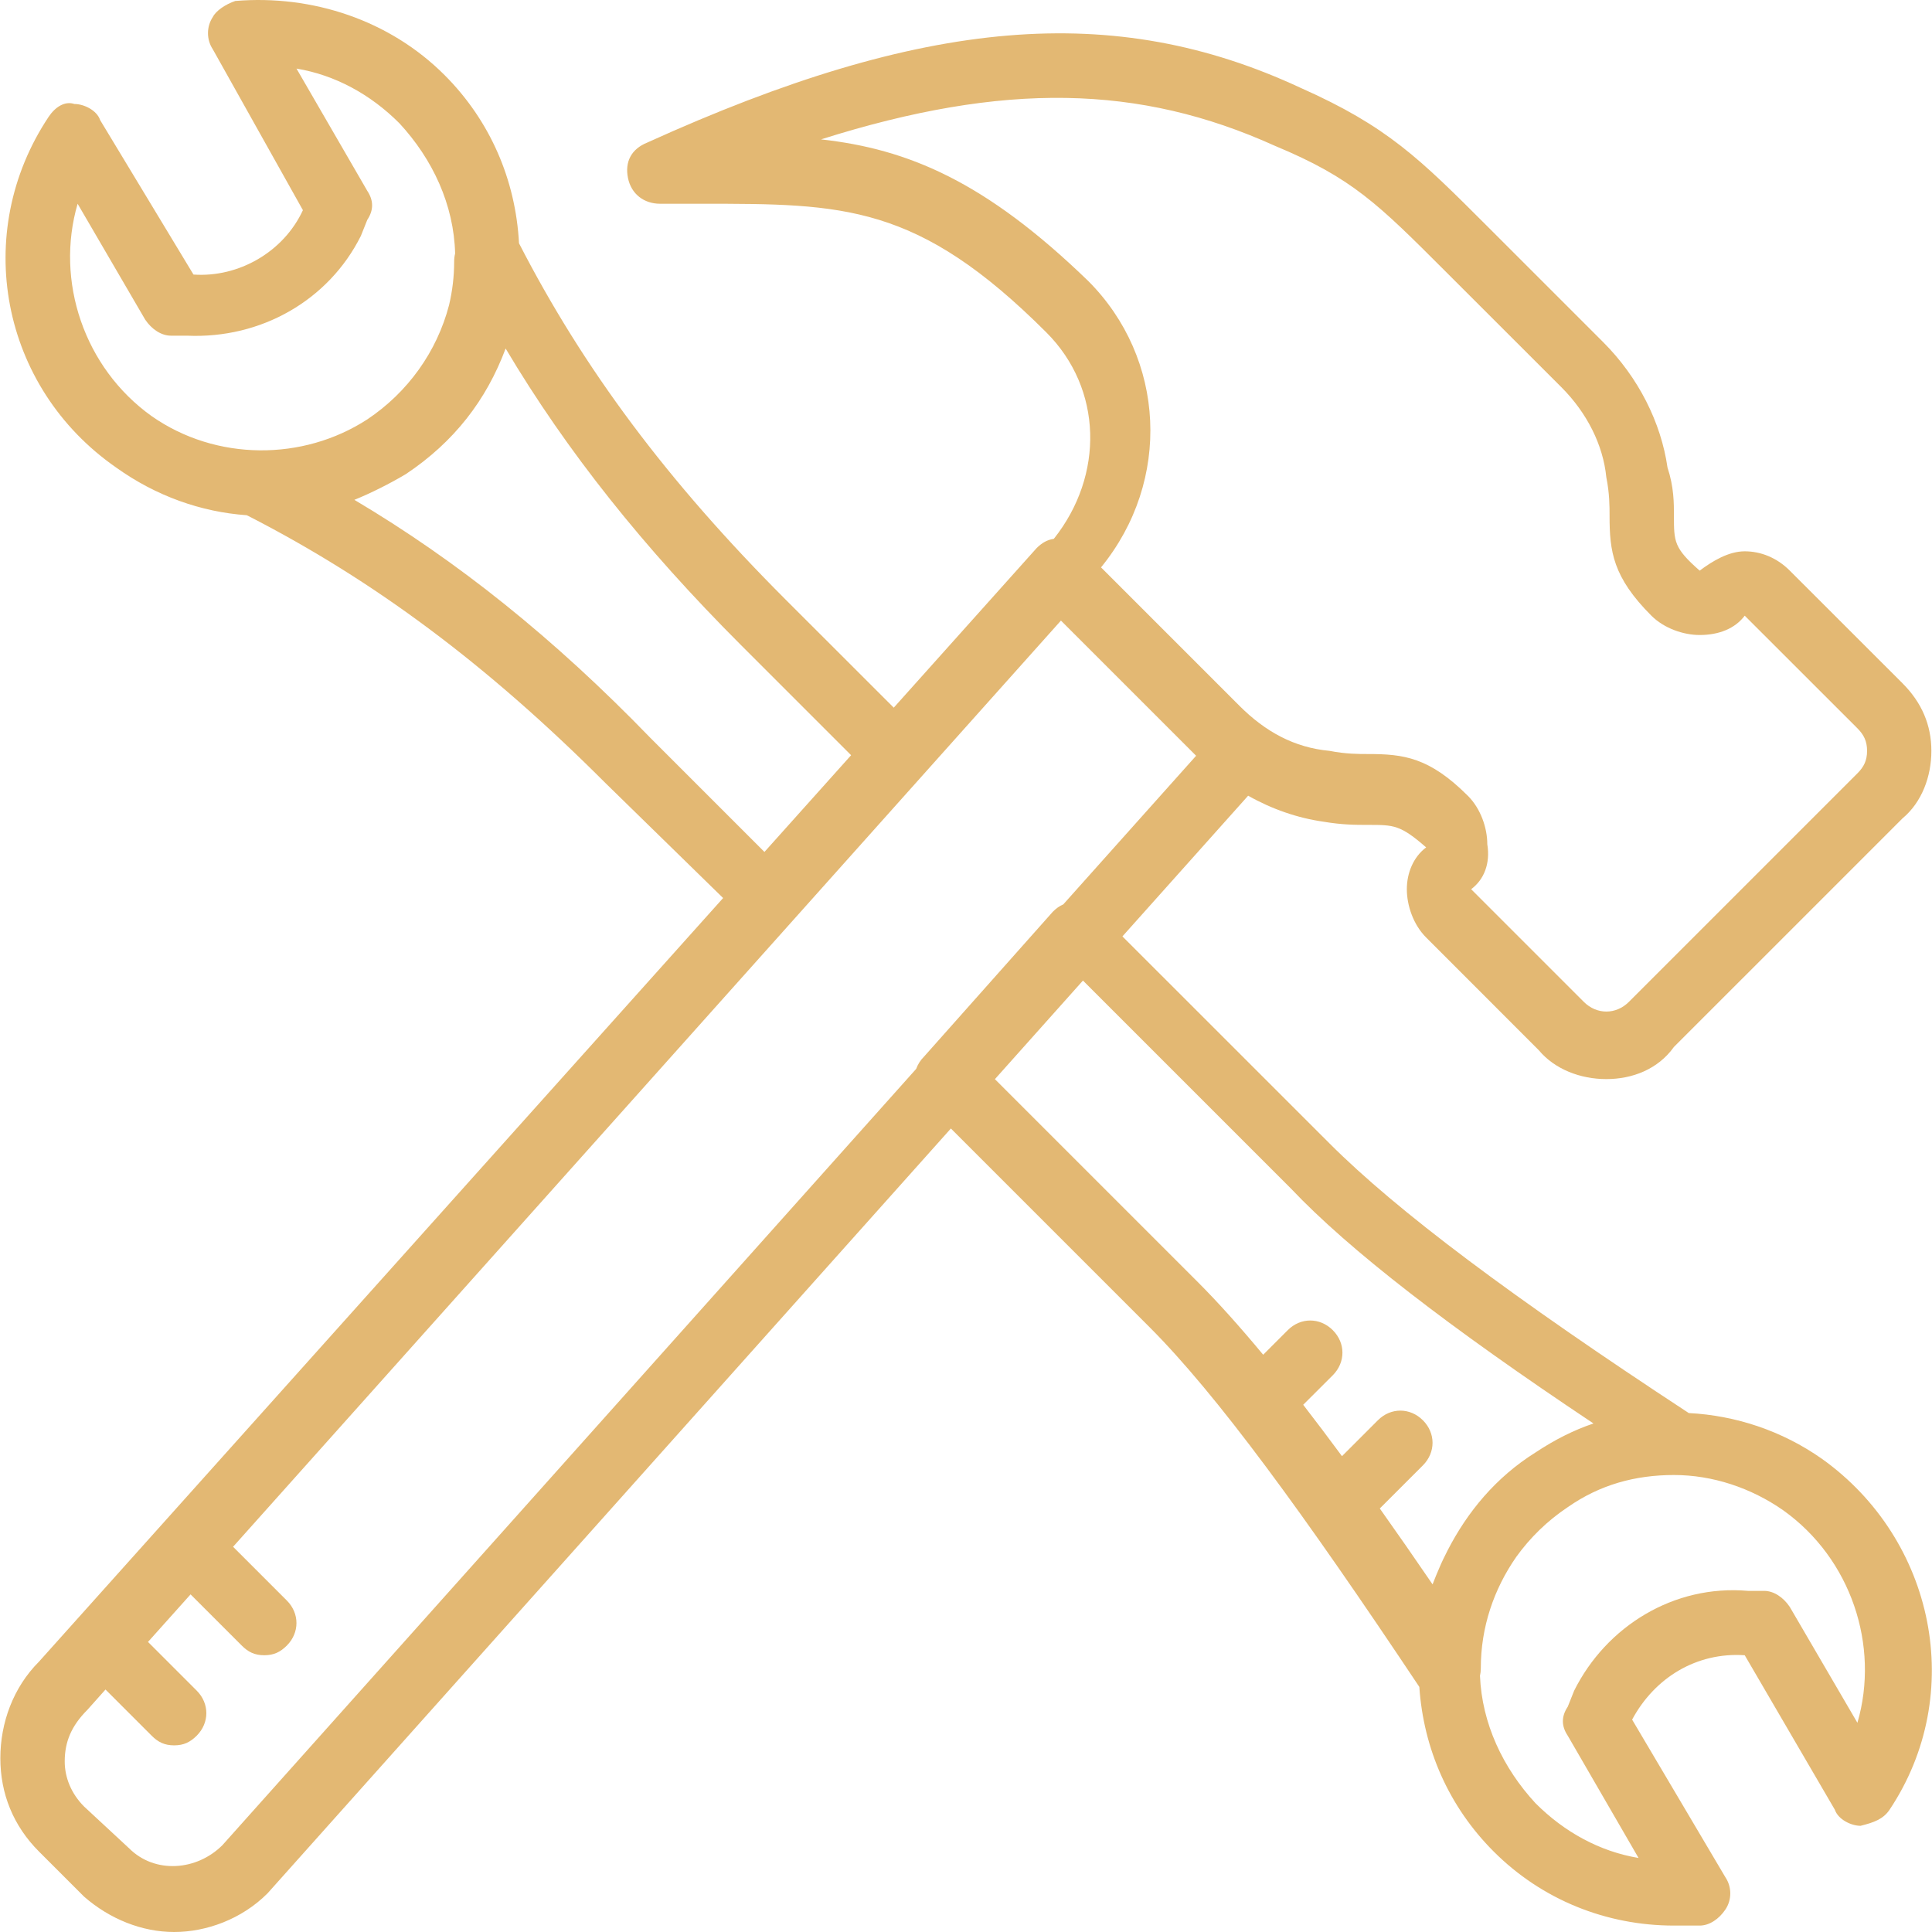
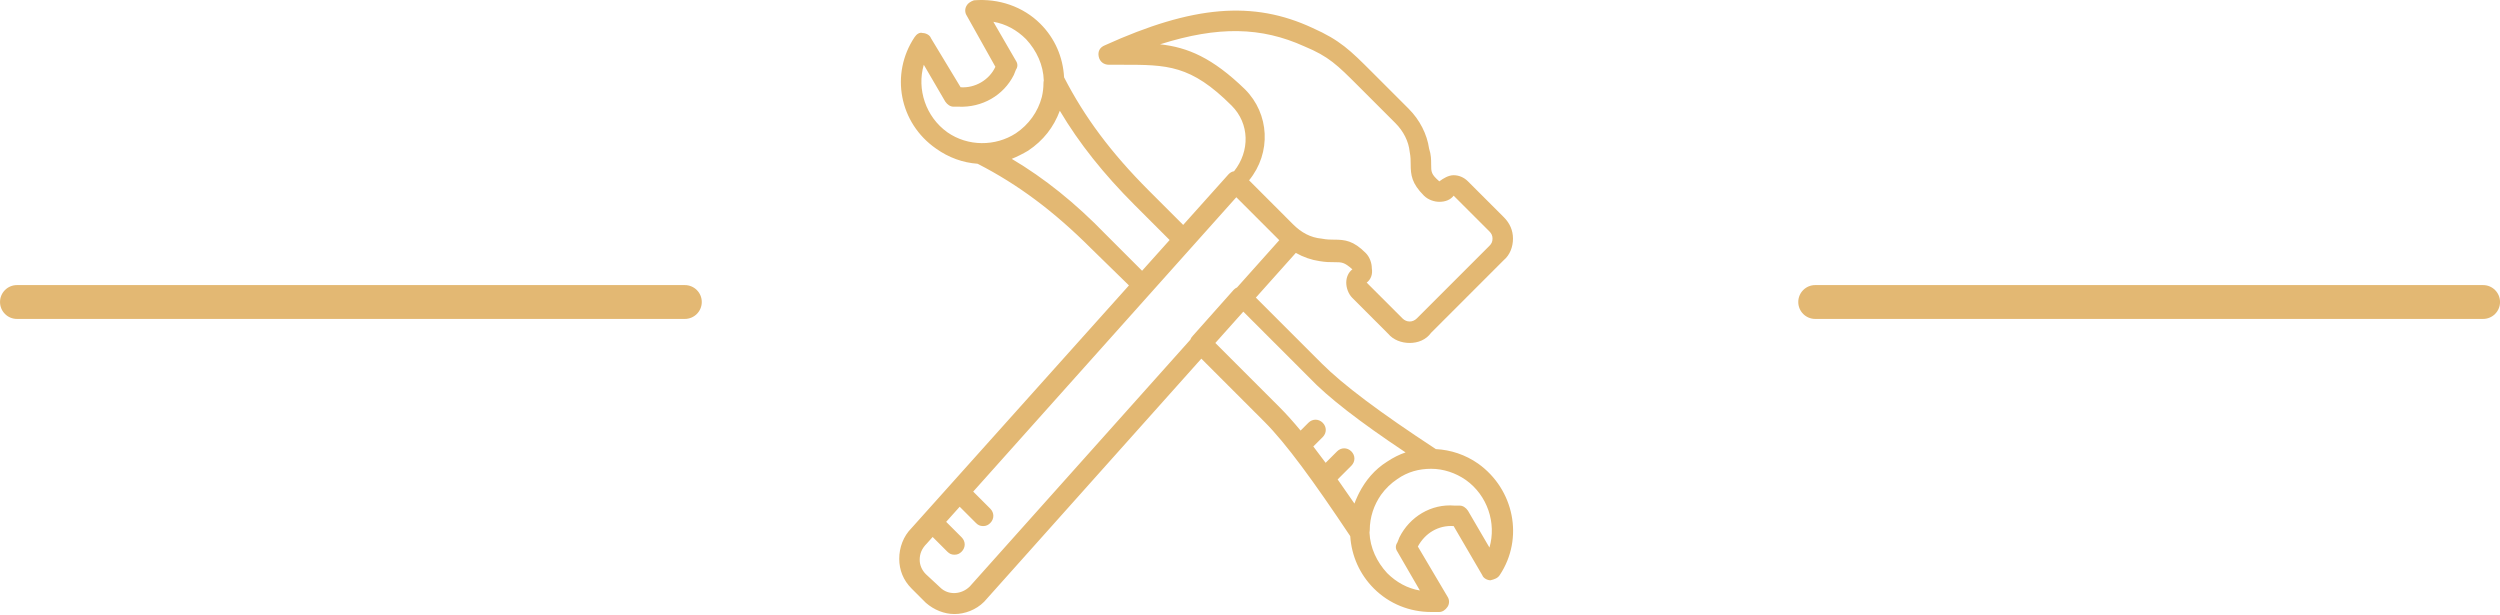
- <svg xmlns="http://www.w3.org/2000/svg" width="28" height="28" viewBox="0 0 28 28" fill="none">
-   <path d="M26.406 21.143C25.824 20.734 25.153 20.514 24.475 20.479C21.92 18.805 20.246 17.549 19.269 16.572L16.267 13.571L18.089 11.532C18.434 11.727 18.805 11.855 19.176 11.908C19.456 11.955 19.642 11.955 19.829 11.955C20.202 11.955 20.295 11.955 20.669 12.281C20.482 12.421 20.389 12.654 20.389 12.887C20.389 13.121 20.482 13.401 20.669 13.587L22.301 15.22C22.534 15.499 22.907 15.639 23.28 15.639C23.654 15.639 24.027 15.499 24.26 15.173L27.572 11.861C27.852 11.628 27.991 11.255 27.991 10.882C27.991 10.509 27.852 10.182 27.572 9.902L25.939 8.27C25.753 8.083 25.519 7.99 25.286 7.99C25.053 7.99 24.82 8.13 24.633 8.27C24.26 7.943 24.26 7.85 24.26 7.477C24.26 7.29 24.26 7.057 24.167 6.777C24.073 6.124 23.747 5.471 23.234 4.958L21.555 3.279C20.575 2.299 20.109 1.833 18.849 1.273C16.144 0.014 13.392 0.247 9.381 2.066C9.148 2.16 9.054 2.346 9.101 2.579C9.148 2.813 9.334 2.953 9.567 2.953H10.174C12.226 2.953 13.299 2.953 15.165 4.818C15.981 5.635 16.005 6.888 15.273 7.809C15.174 7.824 15.099 7.869 15.024 7.943L12.953 10.256L11.386 8.69C9.665 6.968 8.454 5.339 7.522 3.526C7.473 2.608 7.105 1.75 6.442 1.087C5.649 0.294 4.53 -0.079 3.41 0.014C3.271 0.061 3.131 0.154 3.084 0.247C2.991 0.387 2.991 0.574 3.084 0.714L4.39 3.046C4.11 3.652 3.457 4.025 2.804 3.979L1.451 1.74C1.405 1.6 1.218 1.507 1.078 1.507C0.938 1.46 0.798 1.553 0.705 1.693C-0.414 3.372 0.005 5.611 1.685 6.777C2.263 7.19 2.915 7.42 3.575 7.467C3.582 7.471 3.589 7.474 3.597 7.477C5.416 8.41 7.049 9.622 8.774 11.348L10.48 13.015L0.565 24.082C0.192 24.455 0.005 24.968 0.005 25.481C0.005 25.994 0.192 26.461 0.565 26.834L1.218 27.487C1.591 27.813 2.058 28 2.524 28C2.991 28 3.504 27.814 3.877 27.44L13.781 16.355L16.657 19.231C17.636 20.21 18.894 21.933 20.57 24.448C20.631 25.346 20.998 26.184 21.648 26.834C22.348 27.534 23.28 27.907 24.26 27.907C24.4 27.907 24.54 27.907 24.633 27.907C24.773 27.907 24.913 27.813 25.006 27.674C25.1 27.534 25.1 27.347 25.006 27.207L23.654 24.922C23.98 24.315 24.587 23.942 25.286 23.989L26.592 26.228C26.639 26.367 26.825 26.461 26.965 26.461C27.152 26.414 27.292 26.367 27.385 26.228C28.505 24.548 28.038 22.309 26.406 21.143ZM15.771 4.072C14.278 2.626 13.159 2.16 11.899 2.02C14.558 1.18 16.517 1.227 18.476 2.113C19.596 2.579 19.969 2.953 20.948 3.932L22.628 5.611C23.001 5.984 23.234 6.451 23.28 6.917C23.327 7.15 23.327 7.337 23.327 7.477C23.327 7.99 23.374 8.363 23.933 8.923C24.12 9.109 24.4 9.203 24.633 9.203C24.913 9.203 25.146 9.109 25.286 8.923L26.919 10.555C27.012 10.649 27.059 10.742 27.059 10.882C27.059 11.022 27.012 11.115 26.919 11.208L23.607 14.52C23.42 14.707 23.141 14.707 22.954 14.52L21.321 12.887C21.508 12.748 21.601 12.514 21.555 12.235C21.555 12.001 21.461 11.721 21.275 11.535C20.715 10.975 20.342 10.928 19.829 10.928C19.689 10.928 19.502 10.928 19.269 10.882C18.756 10.835 18.336 10.602 17.963 10.229L15.957 8.223C16.984 6.964 16.89 5.191 15.771 4.072ZM1.125 2.953L2.104 4.632C2.198 4.772 2.338 4.865 2.478 4.865H2.711C3.784 4.912 4.763 4.352 5.23 3.419L5.323 3.186C5.416 3.046 5.416 2.906 5.323 2.766L4.297 0.994C4.856 1.087 5.37 1.367 5.789 1.787C6.27 2.307 6.578 2.966 6.596 3.674C6.587 3.71 6.582 3.749 6.582 3.792C6.582 4.008 6.556 4.219 6.508 4.422C6.332 5.097 5.91 5.686 5.323 6.078C4.39 6.684 3.131 6.684 2.198 6.031C1.218 5.331 0.798 4.072 1.125 2.953ZM9.427 10.695C8.028 9.249 6.629 8.13 5.136 7.244C5.369 7.15 5.649 7.01 5.882 6.871C6.582 6.404 7.049 5.798 7.328 5.051C8.215 6.544 9.334 7.943 10.733 9.343L12.335 10.945L11.079 12.347L9.427 10.695ZM3.224 26.741C2.851 27.114 2.244 27.16 1.871 26.787L1.218 26.181C1.032 25.994 0.938 25.761 0.938 25.528C0.938 25.248 1.032 25.015 1.265 24.782L1.529 24.486L2.198 25.155C2.291 25.248 2.384 25.295 2.524 25.295C2.664 25.295 2.757 25.248 2.851 25.155C3.037 24.968 3.037 24.688 2.851 24.502L2.145 23.796L2.762 23.107L3.504 23.849C3.597 23.942 3.69 23.989 3.83 23.989C3.97 23.989 4.063 23.942 4.157 23.849C4.343 23.662 4.343 23.382 4.157 23.196L3.378 22.417L15.376 8.994L17.335 10.953L15.41 13.107C15.355 13.13 15.306 13.166 15.258 13.214L13.392 15.313C13.339 15.366 13.301 15.427 13.278 15.491L3.224 26.741ZM14.419 15.64L15.695 14.211L18.709 17.225C19.549 18.112 20.995 19.231 23.094 20.63C22.814 20.724 22.534 20.864 22.254 21.05C21.676 21.412 21.266 21.914 20.98 22.469C20.976 22.477 20.972 22.485 20.968 22.493C20.951 22.526 20.934 22.56 20.918 22.594C20.895 22.642 20.873 22.69 20.853 22.739C20.838 22.772 20.824 22.805 20.811 22.838C20.809 22.843 20.807 22.848 20.805 22.853C20.79 22.889 20.776 22.926 20.762 22.962C20.497 22.574 20.242 22.207 19.997 21.862L20.622 21.237C20.808 21.05 20.808 20.77 20.622 20.584C20.435 20.397 20.155 20.397 19.969 20.584L19.449 21.104C19.255 20.841 19.068 20.593 18.887 20.359L19.316 19.931C19.502 19.744 19.502 19.464 19.316 19.278C19.129 19.091 18.849 19.091 18.663 19.278L18.307 19.634C17.964 19.221 17.648 18.869 17.357 18.578L14.419 15.64ZM26.919 24.968L25.939 23.289C25.846 23.149 25.706 23.056 25.566 23.056H25.333C24.26 22.962 23.28 23.569 22.814 24.502L22.721 24.735C22.627 24.875 22.627 25.015 22.721 25.155L23.747 26.927C23.187 26.834 22.674 26.554 22.254 26.134C21.782 25.623 21.477 24.979 21.449 24.287C21.457 24.253 21.461 24.216 21.461 24.175C21.461 23.584 21.649 23.031 21.976 22.562C22.177 22.283 22.428 22.038 22.721 21.843C23.187 21.517 23.7 21.377 24.26 21.377C24.82 21.377 25.379 21.563 25.846 21.89C26.825 22.589 27.245 23.849 26.919 24.968Z" fill="#E3B873" />
+ <svg xmlns="http://www.w3.org/2000/svg" width="114" height="28" viewBox="0 0 114 28" fill="none">
+   <rect x="0.001" y="13" width="32" height="1.543" rx="0.772" fill="#E3B873" />
+   <rect x="82.001" y="13" width="32" height="1.543" rx="0.772" fill="#E3B873" />
+   <path d="M67.406 21.143C66.824 20.734 66.153 20.514 65.475 20.479C62.92 18.805 61.246 17.549 60.269 16.572L57.267 13.571L59.089 11.532C59.434 11.727 59.805 11.855 60.176 11.908C60.456 11.955 60.642 11.955 60.829 11.955C61.202 11.955 61.295 11.955 61.669 12.281C61.482 12.421 61.389 12.654 61.389 12.887C61.389 13.121 61.482 13.401 61.669 13.587L63.301 15.22C63.534 15.499 63.907 15.639 64.281 15.639C64.654 15.639 65.027 15.499 65.26 15.173L68.572 11.861C68.852 11.628 68.992 11.255 68.992 10.882C68.992 10.509 68.852 10.182 68.572 9.902L66.939 8.27C66.753 8.083 66.519 7.99 66.286 7.99C66.053 7.99 65.82 8.13 65.633 8.27C65.26 7.943 65.26 7.85 65.26 7.477C65.26 7.29 65.26 7.057 65.167 6.777C65.073 6.124 64.747 5.471 64.234 4.958L62.555 3.279C61.575 2.299 61.109 1.833 59.849 1.273C57.144 0.014 54.392 0.247 50.381 2.066C50.148 2.16 50.054 2.346 50.101 2.579C50.148 2.813 50.334 2.953 50.567 2.953H51.174C53.226 2.953 54.299 2.953 56.164 4.818C56.981 5.635 57.005 6.888 56.273 7.809C56.174 7.824 56.099 7.869 56.025 7.943L53.953 10.256L52.386 8.69C50.665 6.968 49.454 5.339 48.522 3.526C48.473 2.608 48.105 1.75 47.442 1.087C46.649 0.294 45.53 -0.079 44.41 0.014C44.27 0.061 44.131 0.154 44.084 0.247C43.991 0.387 43.991 0.574 44.084 0.714L45.39 3.046C45.11 3.652 44.457 4.025 43.804 3.979L42.451 1.74C42.405 1.6 42.218 1.507 42.078 1.507C41.938 1.46 41.798 1.553 41.705 1.693C40.586 3.372 41.005 5.611 42.685 6.777C43.263 7.19 43.915 7.42 44.575 7.467C44.582 7.471 44.589 7.474 44.597 7.477C46.416 8.41 48.048 9.622 49.774 11.348L51.48 13.015L41.565 24.082C41.192 24.455 41.005 24.968 41.005 25.481C41.005 25.994 41.192 26.461 41.565 26.834L42.218 27.487C42.591 27.813 43.058 28 43.524 28C43.991 28 44.504 27.814 44.877 27.44L54.781 16.355L57.657 19.231C58.636 20.21 59.894 21.933 61.571 24.448C61.631 25.346 61.998 26.184 62.648 26.834C63.348 27.534 64.281 27.907 65.26 27.907C65.4 27.907 65.54 27.907 65.633 27.907C65.773 27.907 65.913 27.813 66.006 27.674C66.1 27.534 66.1 27.347 66.006 27.207L64.654 24.922C64.98 24.315 65.587 23.942 66.286 23.989L67.592 26.228C67.639 26.367 67.825 26.461 67.965 26.461C68.152 26.414 68.292 26.367 68.385 26.228C69.504 24.548 69.038 22.309 67.406 21.143ZM56.771 4.072C55.278 2.626 54.159 2.16 52.9 2.02C55.558 1.18 57.517 1.227 59.476 2.113C60.596 2.579 60.969 2.953 61.948 3.932L63.627 5.611C64.001 5.984 64.234 6.451 64.281 6.917C64.327 7.15 64.327 7.337 64.327 7.477C64.327 7.99 64.374 8.363 64.933 8.923C65.12 9.109 65.4 9.203 65.633 9.203C65.913 9.203 66.146 9.109 66.286 8.923L67.919 10.555C68.012 10.649 68.059 10.742 68.059 10.882C68.059 11.022 68.012 11.115 67.919 11.208L64.607 14.52C64.42 14.707 64.141 14.707 63.954 14.52L62.321 12.887C62.508 12.748 62.601 12.514 62.555 12.235C62.555 12.001 62.461 11.721 62.275 11.535C61.715 10.975 61.342 10.928 60.829 10.928C60.689 10.928 60.502 10.928 60.269 10.882C59.756 10.835 59.336 10.602 58.963 10.229L56.958 8.223C57.984 6.964 57.89 5.191 56.771 4.072ZM42.125 2.953L43.104 4.632C43.198 4.772 43.338 4.865 43.478 4.865H43.711C44.784 4.912 45.763 4.352 46.23 3.419L46.323 3.186C46.416 3.046 46.416 2.906 46.323 2.766L45.297 0.994C45.856 1.087 46.37 1.367 46.789 1.787C47.27 2.307 47.578 2.966 47.596 3.674C47.587 3.71 47.582 3.749 47.582 3.792C47.582 4.008 47.556 4.219 47.508 4.422C47.332 5.097 46.91 5.686 46.323 6.078C45.39 6.684 44.131 6.684 43.198 6.031C42.218 5.331 41.798 4.072 42.125 2.953ZM50.427 10.695C49.028 9.249 47.629 8.13 46.136 7.244C46.369 7.15 46.649 7.01 46.883 6.871C47.582 6.404 48.048 5.798 48.328 5.051C49.215 6.544 50.334 7.943 51.733 9.343L53.335 10.945L52.079 12.347L50.427 10.695ZM44.224 26.741C43.851 27.114 43.244 27.16 42.871 26.787L42.218 26.181C42.032 25.994 41.938 25.761 41.938 25.528C41.938 25.248 42.032 25.015 42.265 24.782L42.529 24.486L43.198 25.155C43.291 25.248 43.384 25.295 43.524 25.295C43.664 25.295 43.757 25.248 43.851 25.155C44.037 24.968 44.037 24.688 43.851 24.502L43.145 23.796L43.762 23.107L44.504 23.849C44.597 23.942 44.69 23.989 44.83 23.989C44.97 23.989 45.063 23.942 45.157 23.849C45.343 23.662 45.343 23.382 45.157 23.196L44.378 22.417L56.376 8.994L58.335 10.953L56.41 13.107C56.355 13.13 56.306 13.166 56.258 13.214L54.392 15.313C54.339 15.366 54.301 15.427 54.279 15.491L44.224 26.741ZM55.419 15.64L56.695 14.211L59.709 17.225C60.549 18.112 61.995 19.231 64.094 20.63C63.814 20.724 63.534 20.864 63.254 21.05C62.676 21.412 62.266 21.914 61.98 22.469C61.976 22.477 61.972 22.485 61.968 22.493C61.951 22.526 61.934 22.56 61.918 22.594C61.895 22.642 61.873 22.69 61.853 22.739C61.838 22.772 61.824 22.805 61.81 22.838C61.809 22.843 61.807 22.848 61.805 22.853C61.79 22.889 61.776 22.926 61.762 22.962C61.497 22.574 61.242 22.207 60.997 21.862L61.622 21.237C61.808 21.05 61.808 20.77 61.622 20.584C61.435 20.397 61.155 20.397 60.969 20.584L60.449 21.104C60.255 20.841 60.068 20.593 59.887 20.359L60.316 19.931C60.502 19.744 60.502 19.464 60.316 19.278C60.129 19.091 59.849 19.091 59.663 19.278L59.307 19.634C58.964 19.221 58.648 18.869 58.357 18.578L55.419 15.64ZM67.919 24.968L66.939 23.289C66.846 23.149 66.706 23.056 66.566 23.056H66.333C65.26 22.962 64.28 23.569 63.814 24.502L63.721 24.735C63.627 24.875 63.627 25.015 63.721 25.155L64.747 26.927C64.187 26.834 63.674 26.554 63.254 26.134C62.782 25.623 62.477 24.979 62.449 24.287C62.457 24.253 62.461 24.216 62.461 24.175C62.461 23.584 62.649 23.031 62.976 22.562C63.177 22.283 63.428 22.038 63.721 21.843C64.187 21.517 64.7 21.377 65.26 21.377C65.82 21.377 66.379 21.563 66.846 21.89C67.825 22.589 68.245 23.849 67.919 24.968Z" fill="#E3B873" />
</svg>
